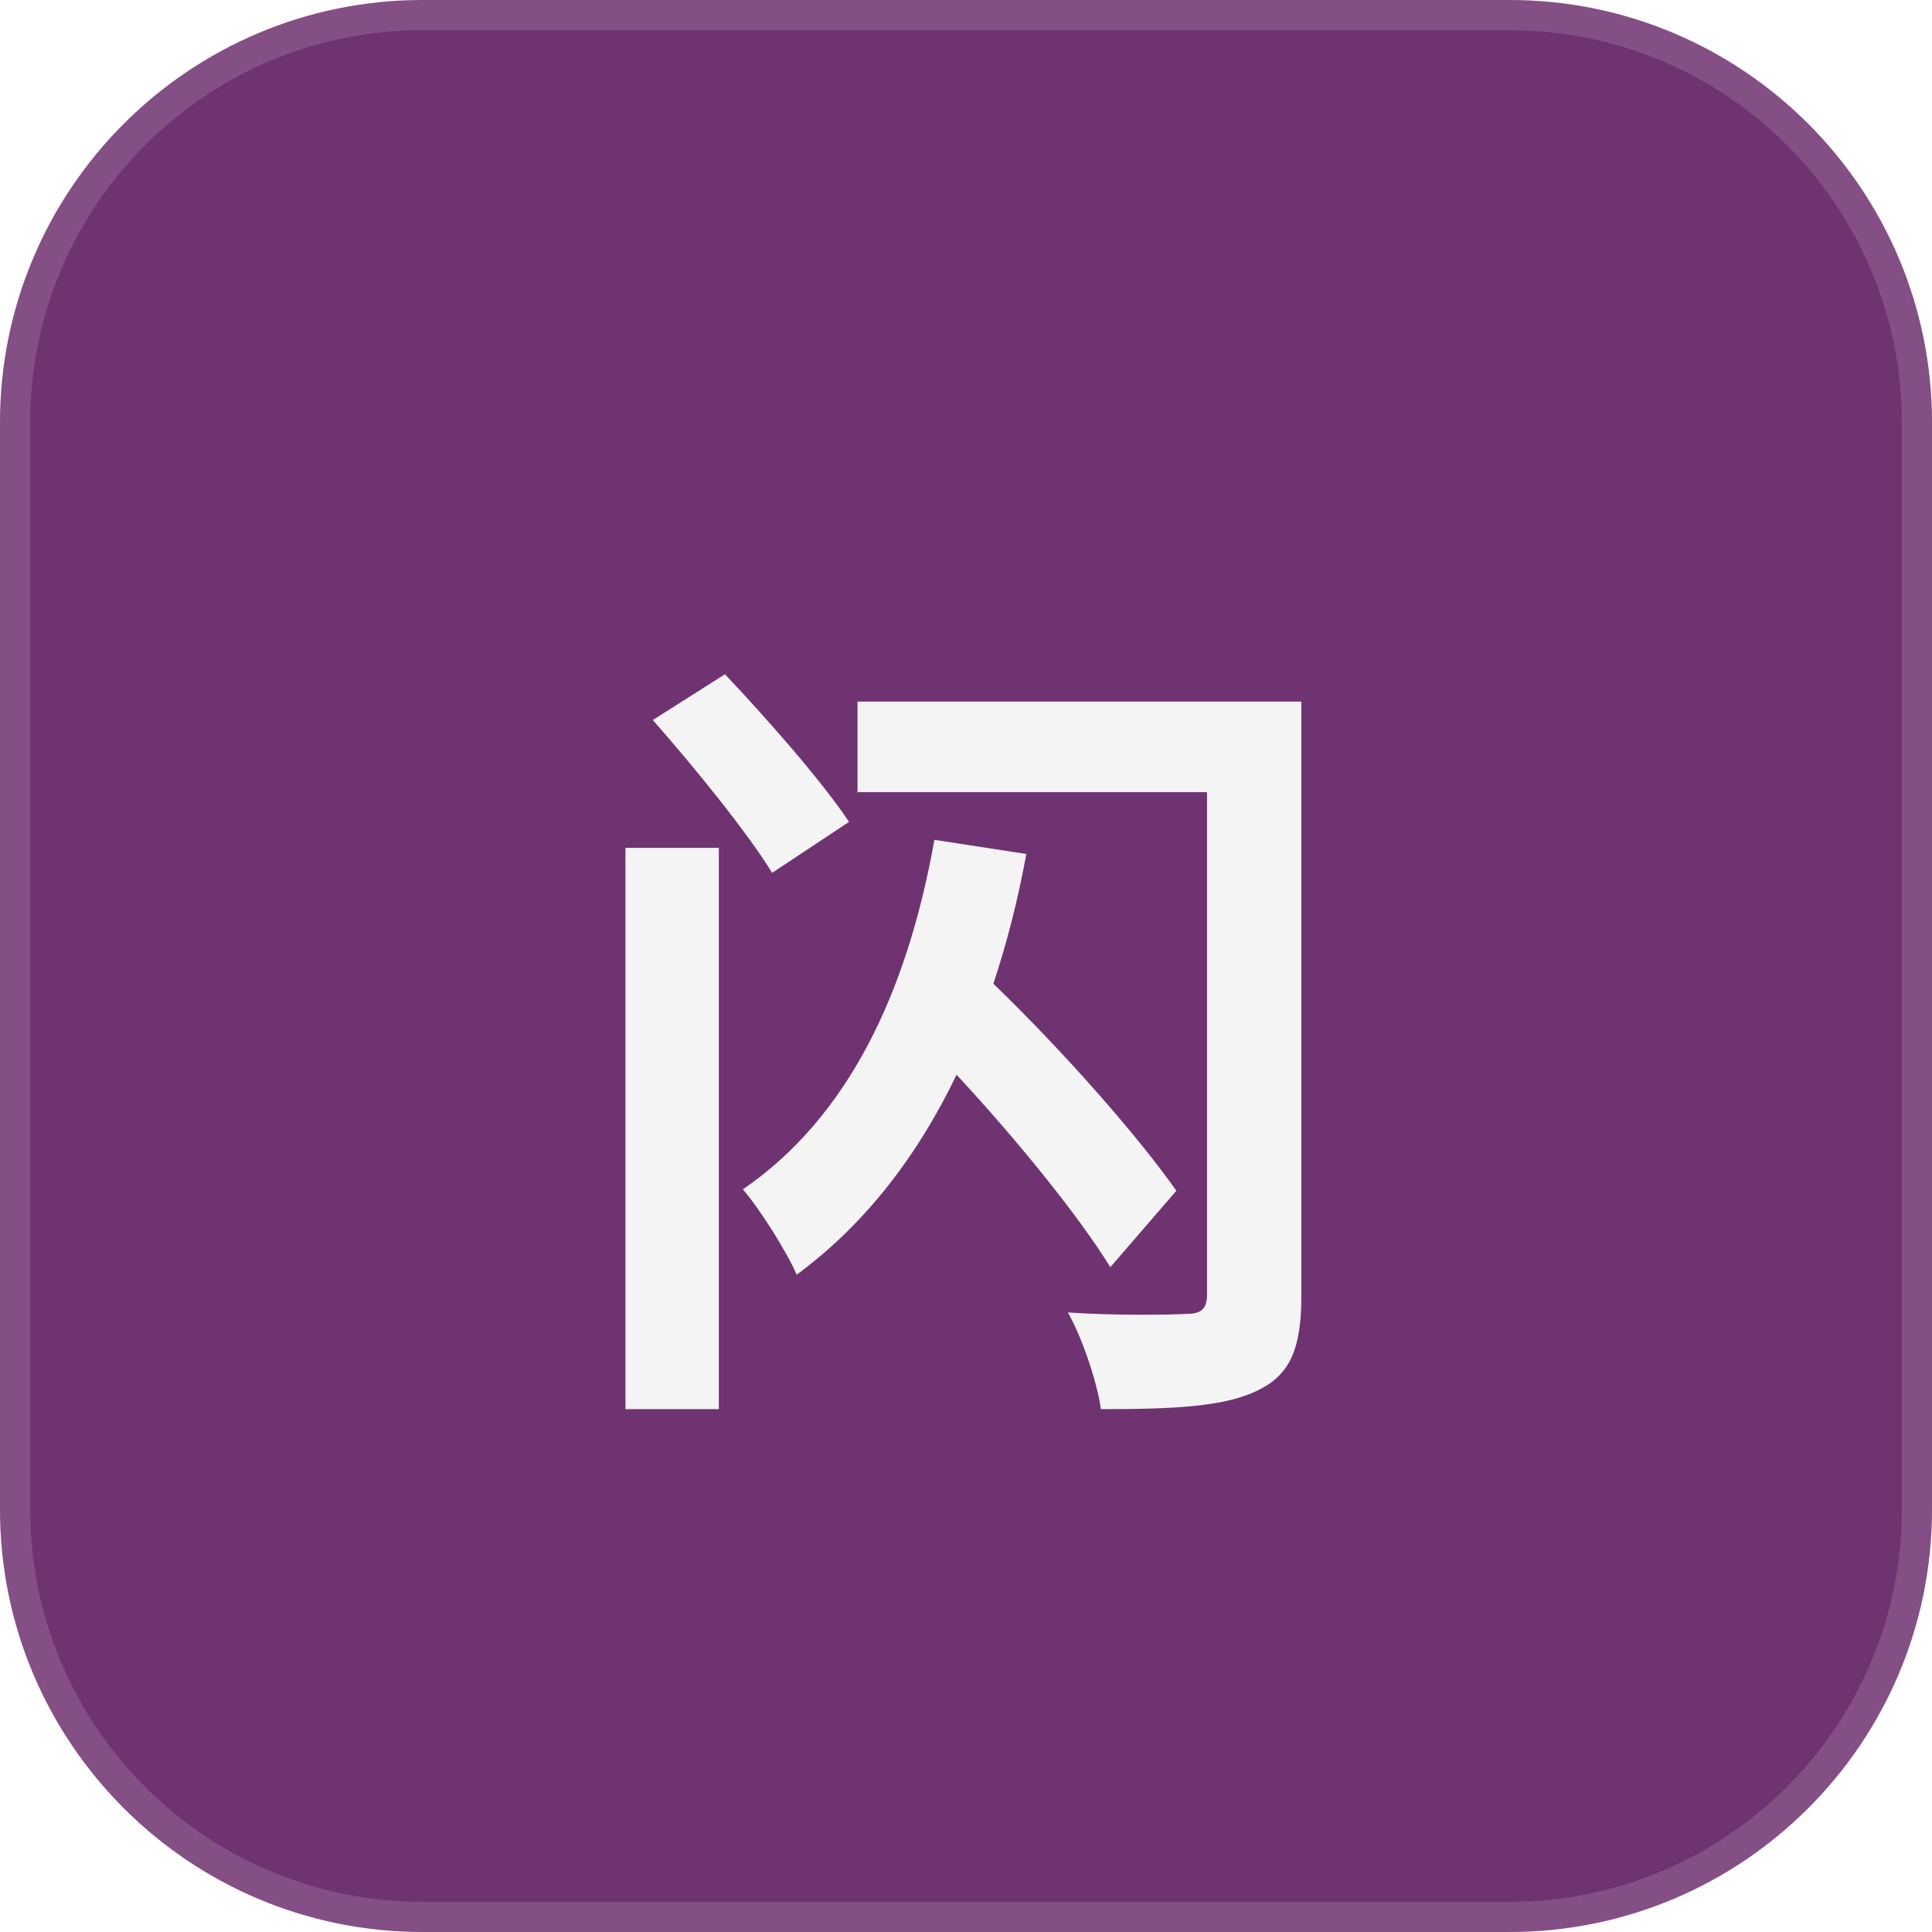
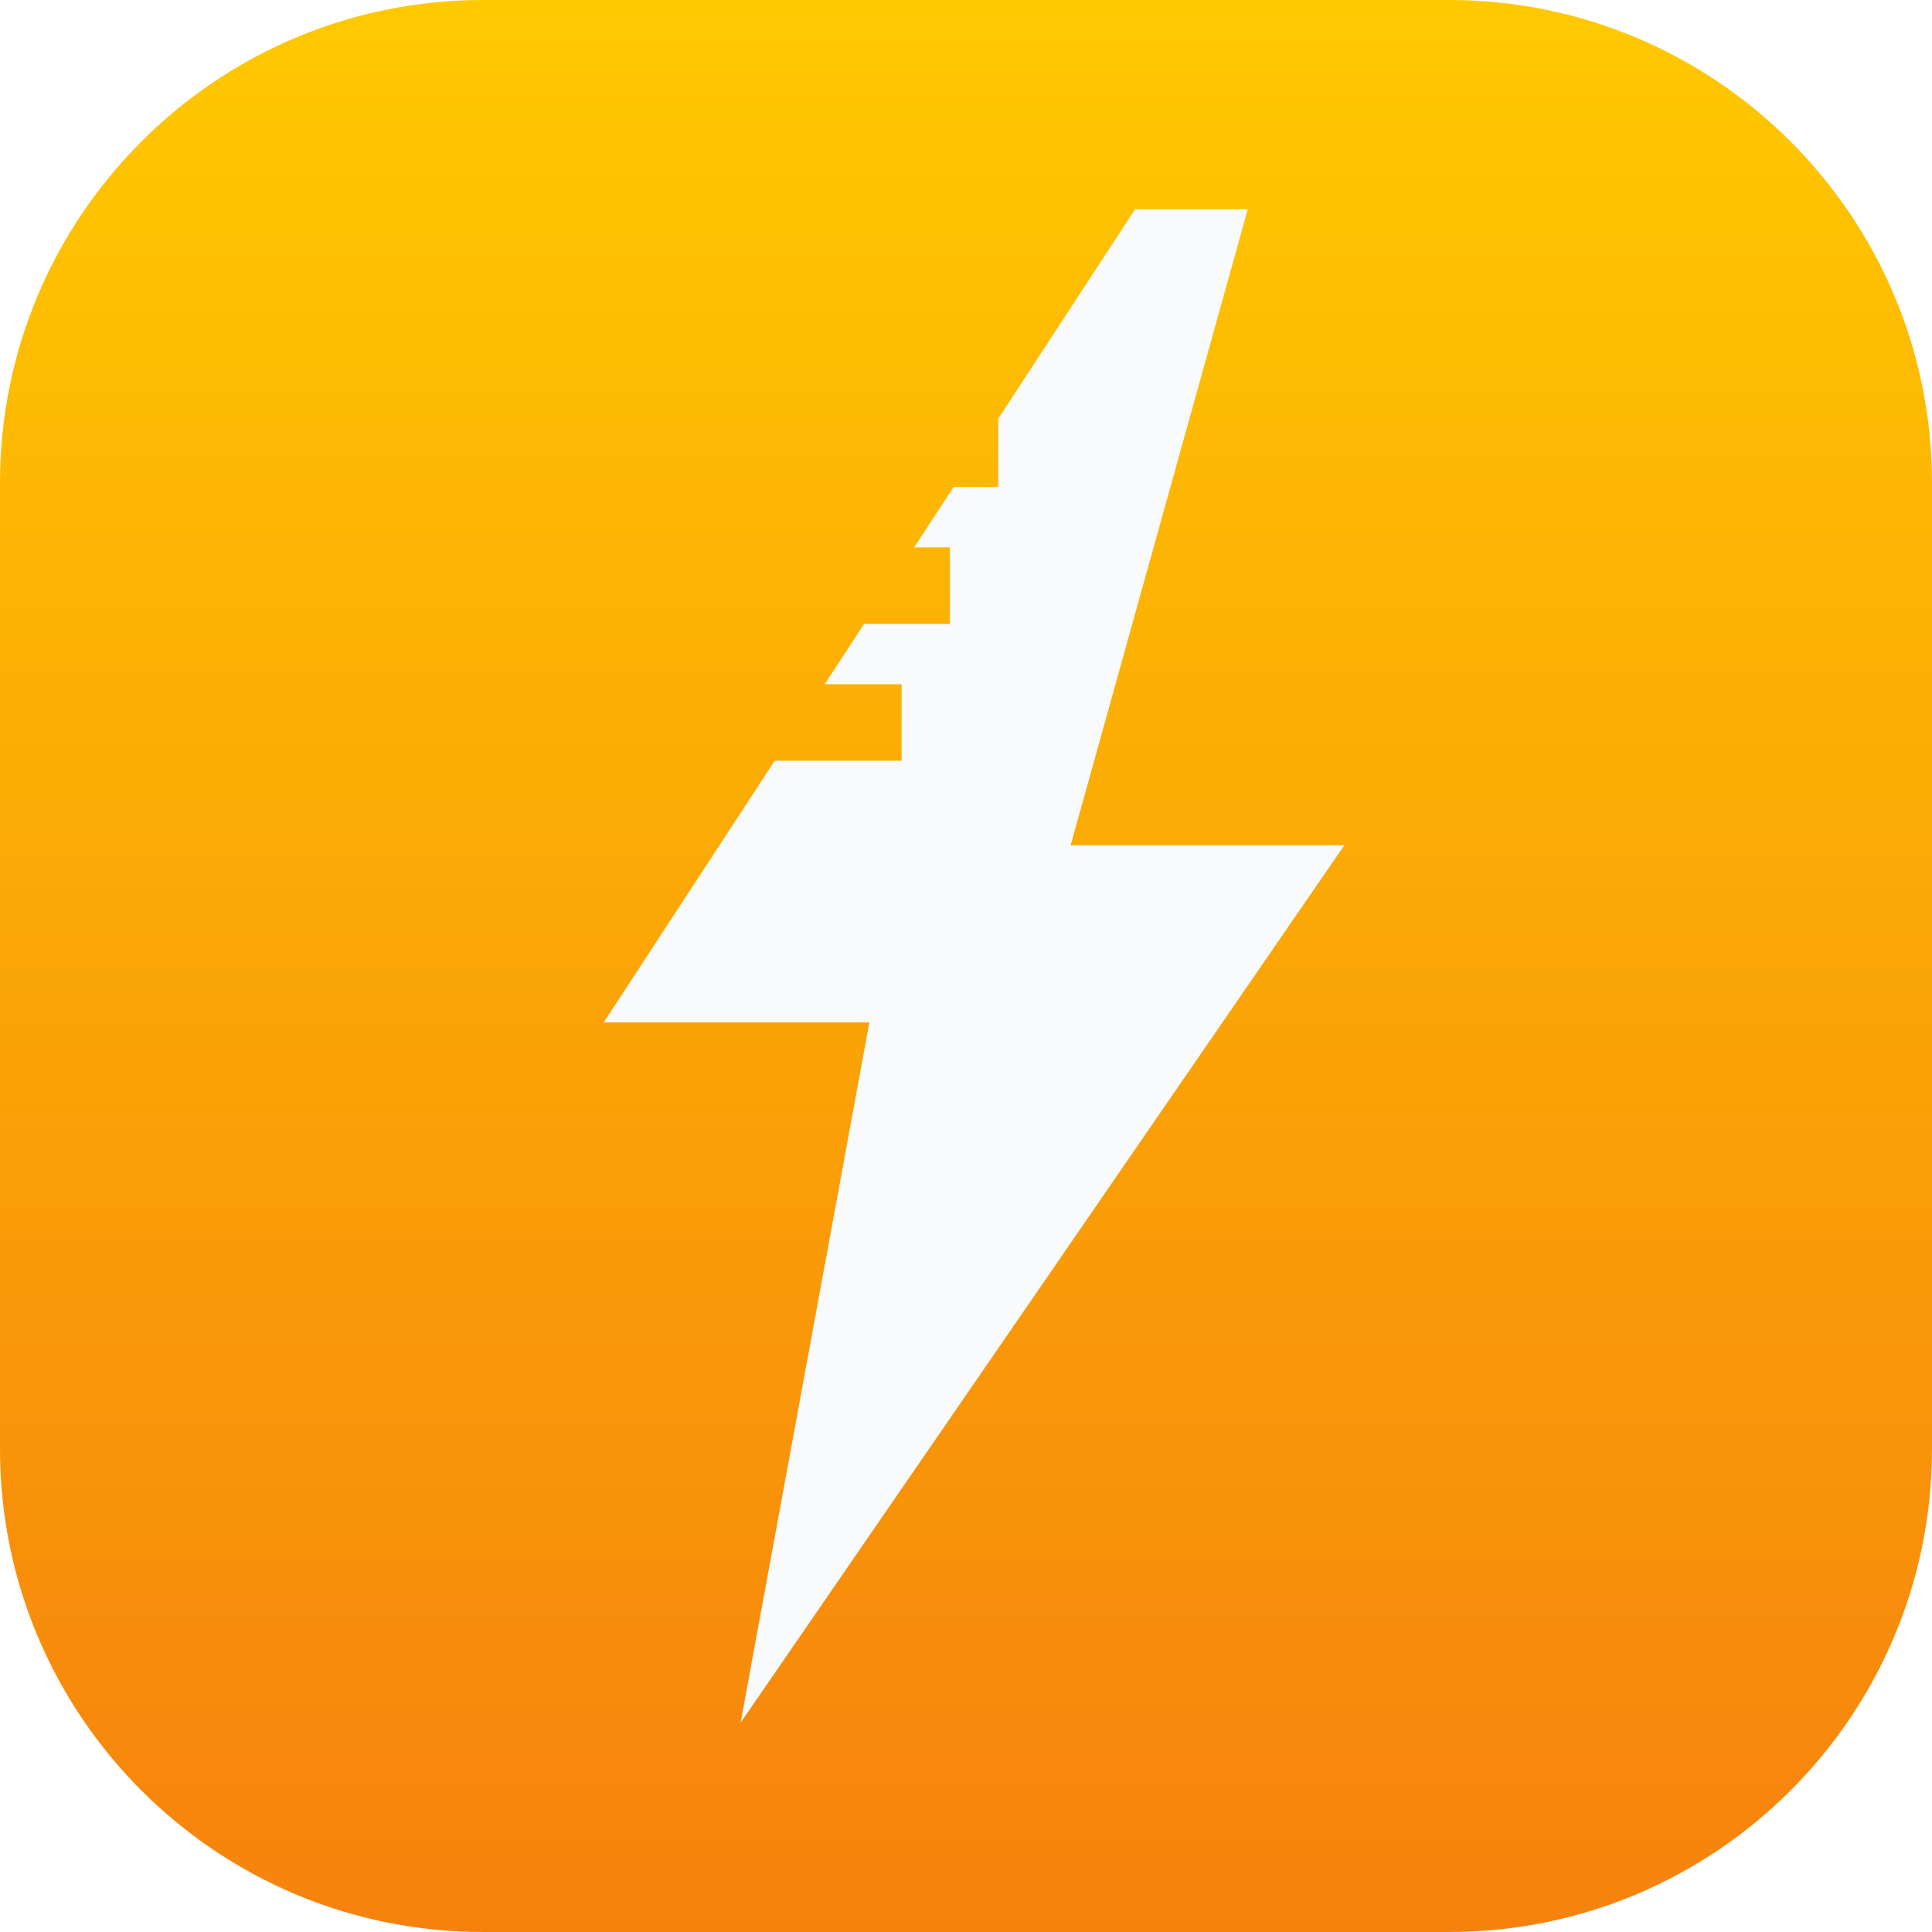
- <svg xmlns="http://www.w3.org/2000/svg" width="64" height="64" viewBox="0 0 64 64">
-   <rect width="64" height="64" rx="14" fill="hsl(298 38% 32%)" />
-   <rect x="0.5" y="0.5" width="63" height="63" rx="13.5" fill="none" stroke="rgba(255,255,255,.14)" />
-   <text x="32" y="33" text-anchor="middle" dominant-baseline="central" font-family="-apple-system,'Segoe UI',system-ui,'PingFang SC','Microsoft YaHei',sans-serif" font-size="26" font-weight="600" fill="#f4f4f5">闪</text>
+ <svg xmlns="http://www.w3.org/2000/svg" viewBox="0 0 24 24" width="24" height="24">
+   <defs>
+     <linearGradient id="sds-tile" x1="12" y1="0" x2="12" y2="24" gradientUnits="userSpaceOnUse">
+       <stop offset="0" stop-color="#FFC900" />
+       <stop offset="1" stop-color="#F6820D" />
+     </linearGradient>
+   </defs>
+   <rect width="24" height="24" rx="6" fill="url(#sds-tile)" />
+   <path fill="#F8FAFC" d="M14.1 2.6 7.5 12.7h3.3L9.2 21.4l7.5-10.9h-3.4l2.2-7.9Z" />
+   <rect x="9.3" y="5.1" width="3.1" height="0.95" fill="url(#sds-tile)" />
+   <rect x="8.7" y="6.8" width="3.1" height="0.95" fill="url(#sds-tile)" />
+   <rect x="8.1" y="8.5" width="3.1" height="0.95" fill="url(#sds-tile)" />
</svg>
